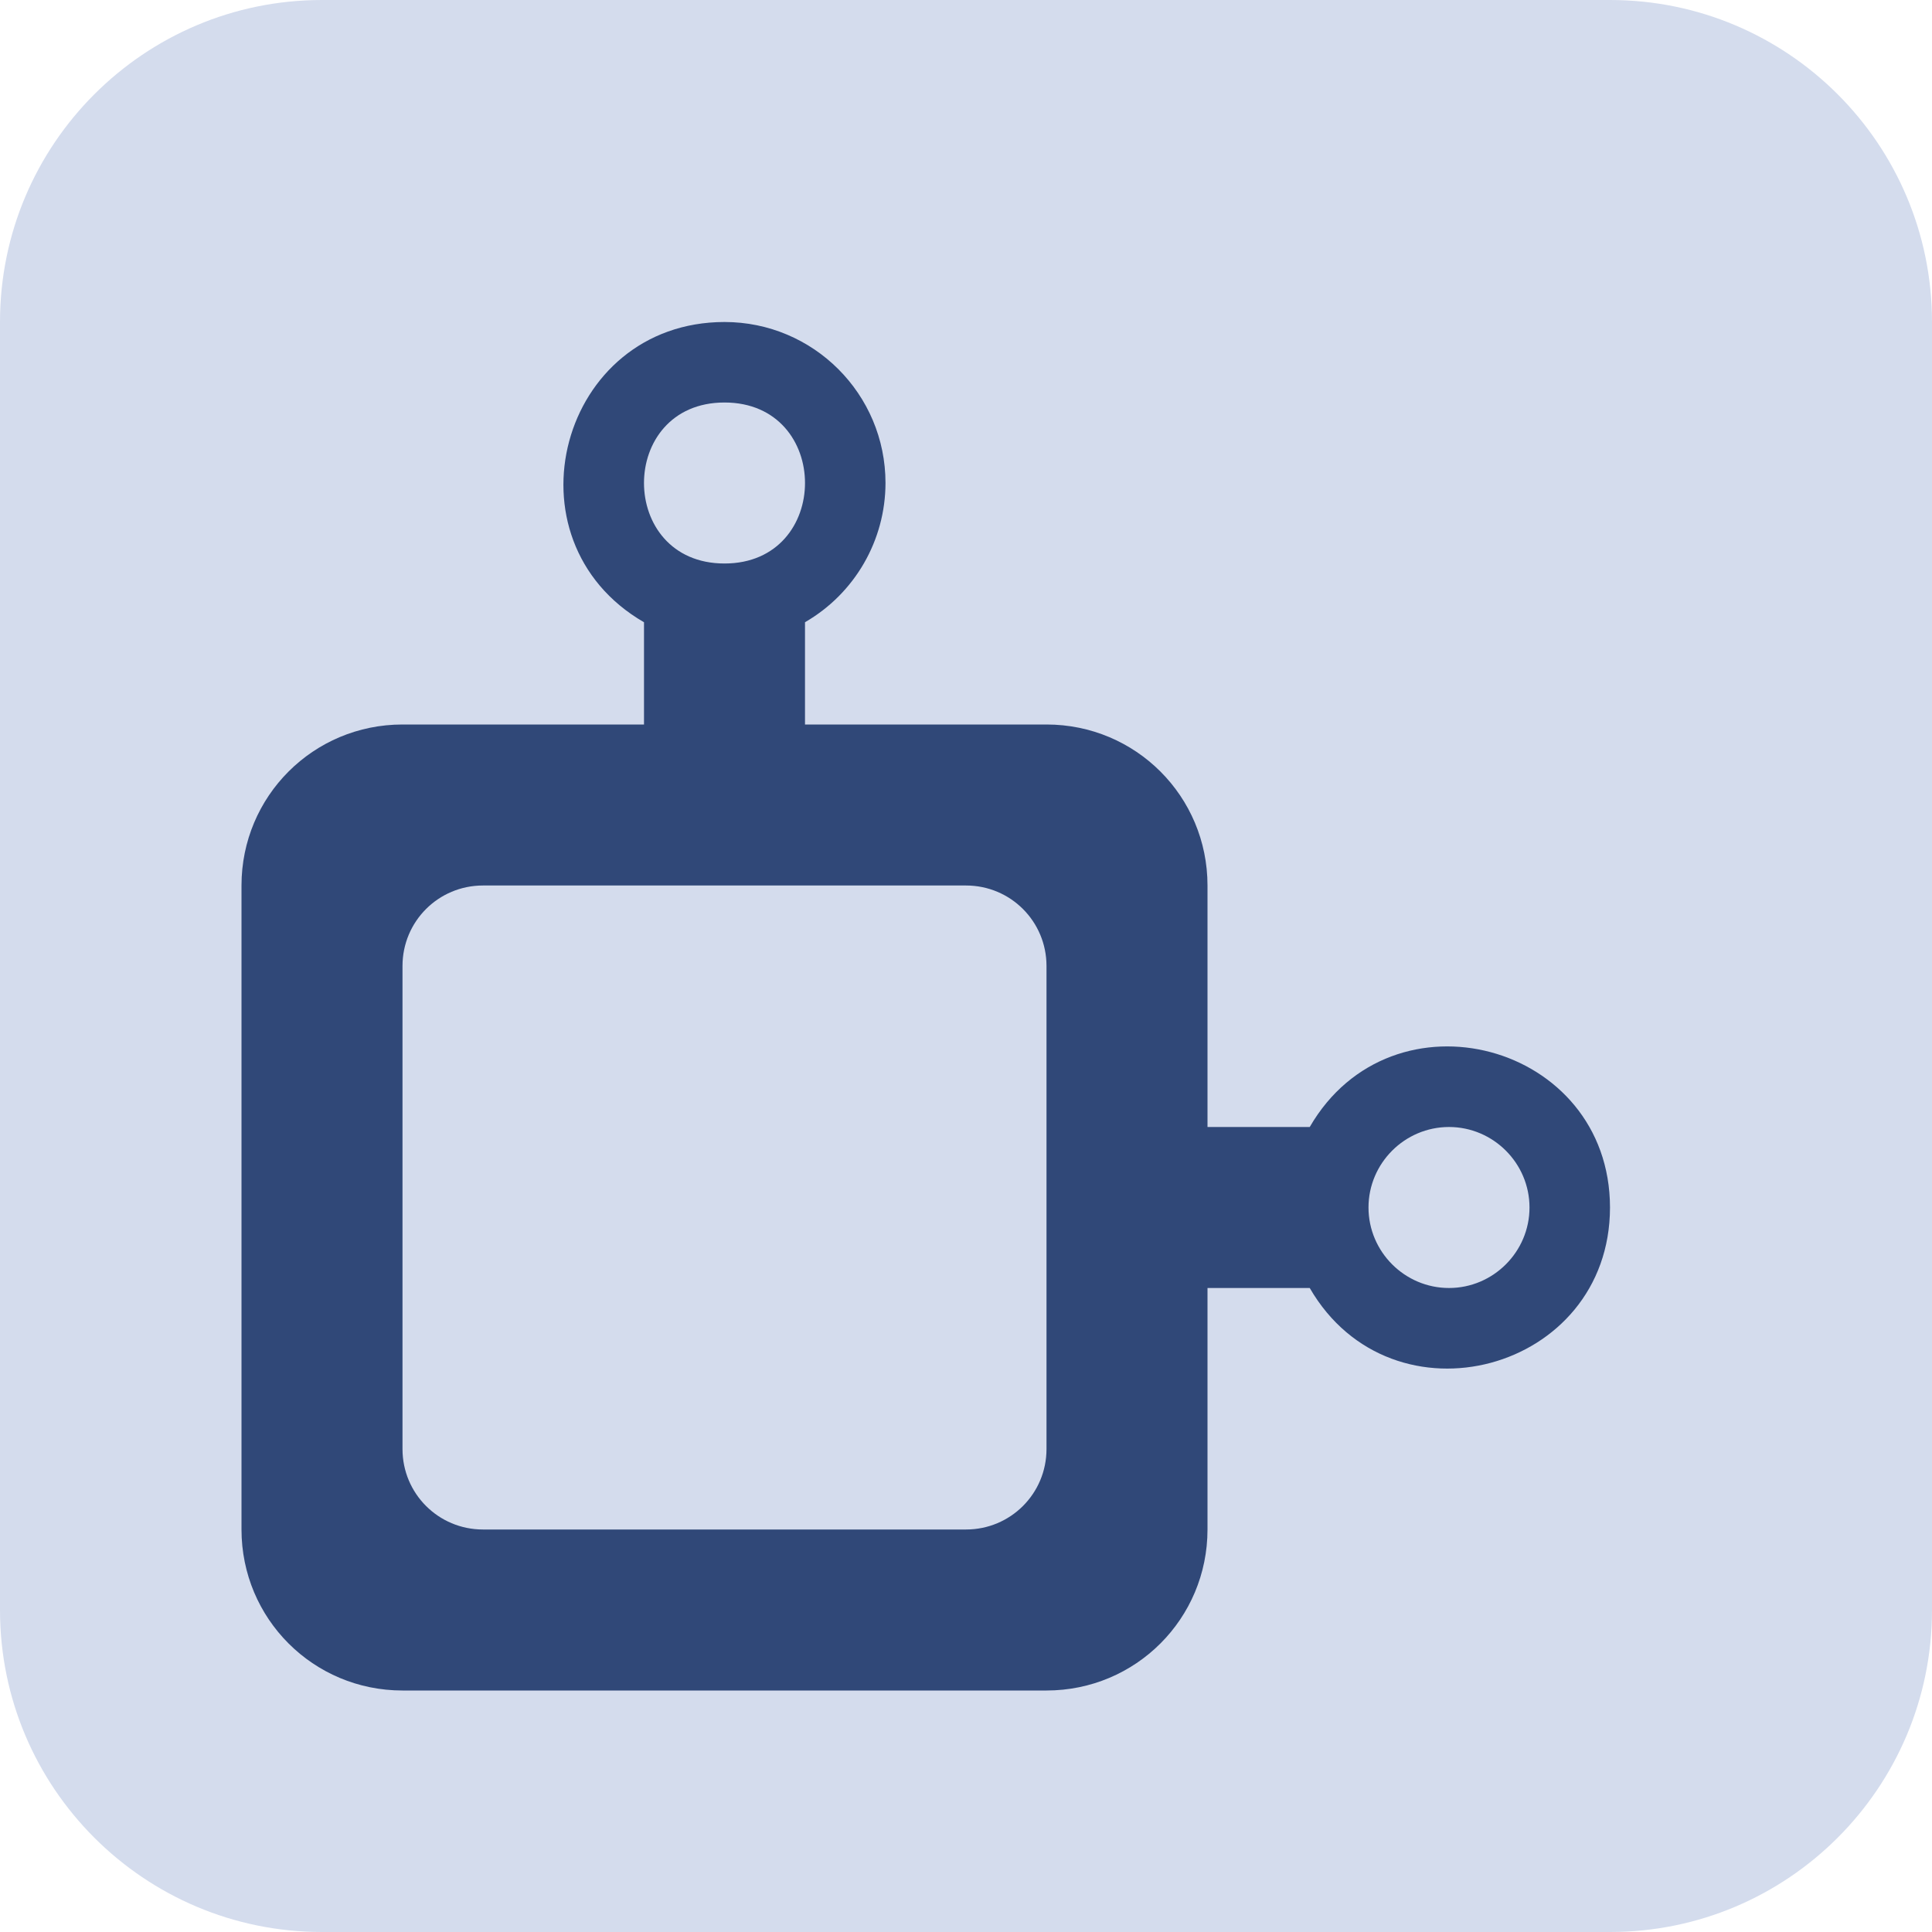
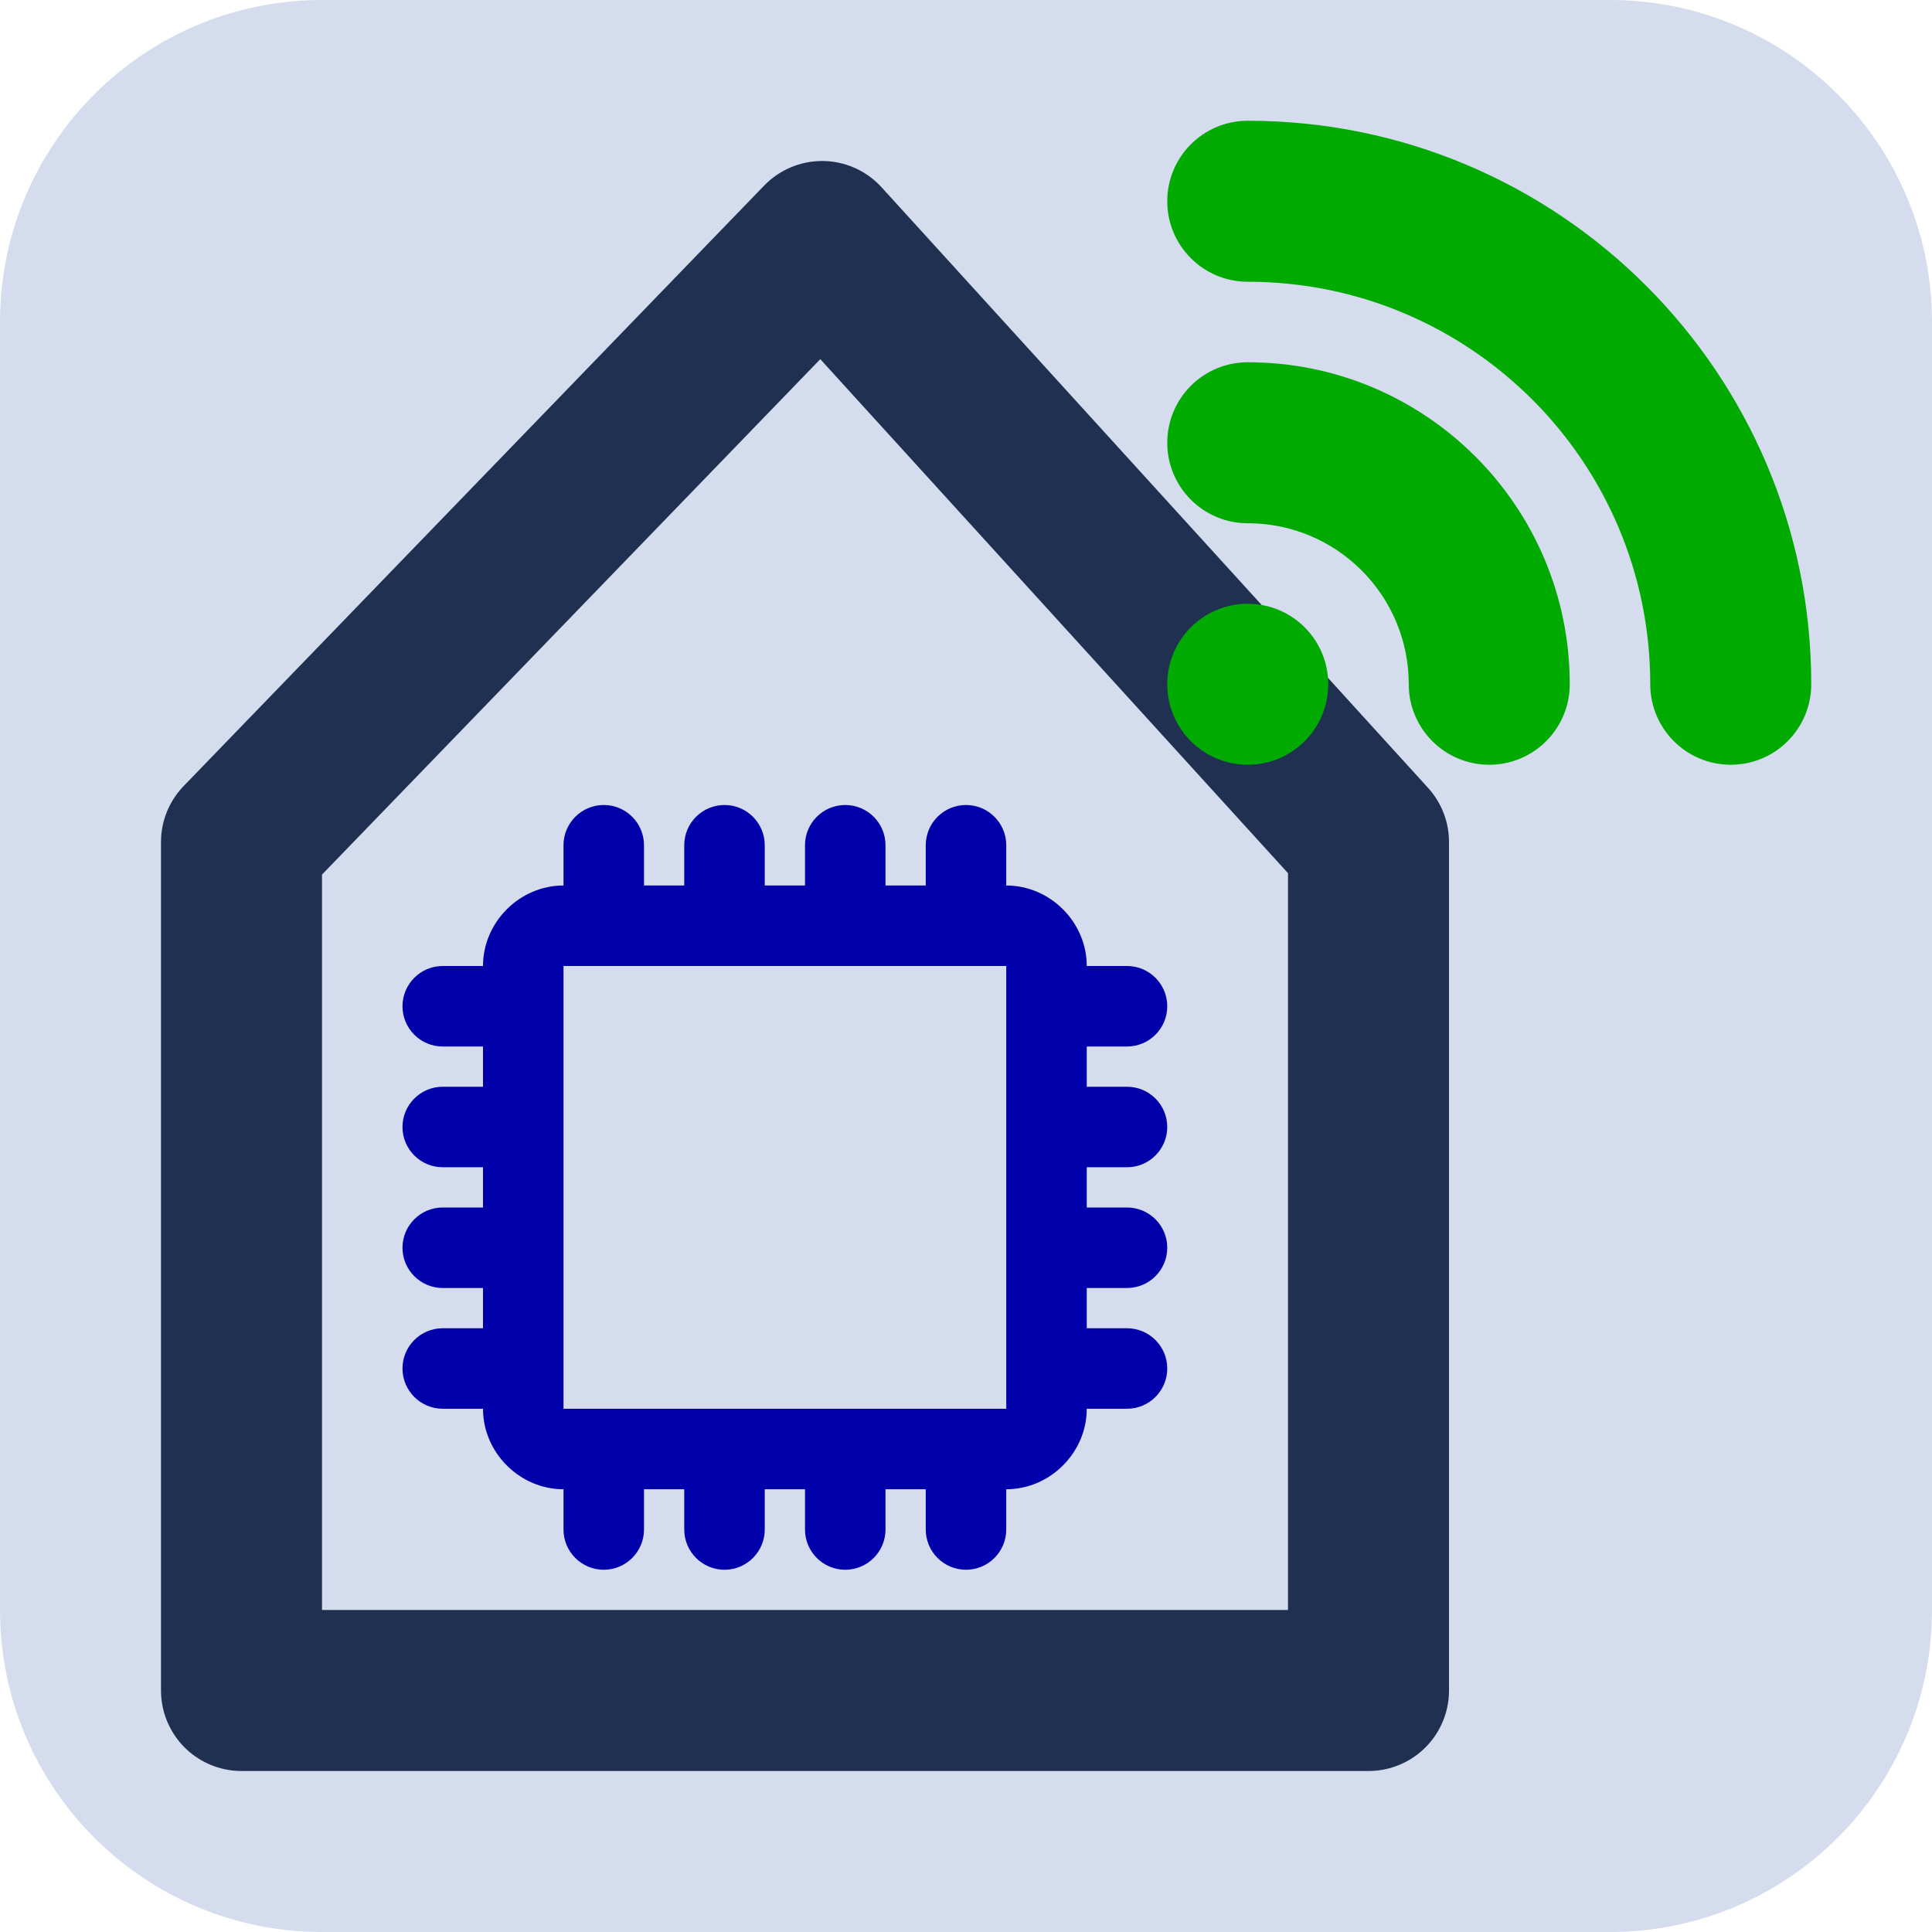
<svg xmlns="http://www.w3.org/2000/svg" viewBox="0 0 48 48">
  <rect width="48" height="48" fill="#d4dced" opacity="1" rx="8" />
-   <path fill="#304878" d="M18 8c-4.087.003-5.537 5.413-2 7.46V18h-6c-2.216 0-4 1.784-4 4v16c0 2.216 1.784 4 4 4h16c2.216 0 4-1.784 4-4v-6h2.54c2.047 3.537 7.457 2.087 7.46-2-.003-4.087-5.413-5.537-7.46-2H30v-6c0-2.216-1.784-4-4-4h-6v-2.541A4 4 0 0 0 22 12a4 4 0 0 0-4-4zm0 2c2.667 0 2.667 4 0 4s-2.667-4 0-4zm-6 12h12c1.108 0 2 .892 2 2v12c0 1.108-.892 2-2 2H12c-1.108 0-2-.892-2-2V24c0-1.108.892-2 2-2zm24 6c1.1 0 2 .9 2 2s-.9 2-2 2-2-.9-2-2 .9-2 2-2z" />
+   <path d="M6 20.92L20.424 6 34 20.92V42H6z" fill="none" stroke="#203050" stroke-width="4" stroke-linejoin="round" />
+   <path d="M31 3a14 14 0 0114 14 2 2 0 01-4 0A10 10 0 0031 7a2 2 0 010-4zm0 6a8 8 0 018 8 2 2 0 01-4 0 4 4 0 00-4-4 2 2 0 010-4zm-2 8a2 2 0 114 0 2 2 0 11-4 0z" fill="#0a0" />
+   <path d="M15 20a1 1 0 00-1 1v1c-1.09 0-2 .91-2 2h-1a1 1 0 00-1 1 1 1 0 001 1h1v1h-1a1 1 0 00-1 1 1 1 0 001 1h1v1h-1a1 1 0 00-1 1 1 1 0 001 1h1v1h-1a1 1 0 00-1 1 1 1 0 001 1h1c0 1.09.91 2 2 2v1a1 1 0 001 1 1 1 0 001-1v-1h1v1a1 1 0 001 1 1 1 0 001-1v-1h1v1a1 1 0 001 1 1 1 0 001-1v-1h1v1a1 1 0 001 1 1 1 0 001-1v-1c1.09 0 2-.91 2-2h1a1 1 0 001-1 1 1 0 00-1-1h-1v-1h1a1 1 0 001-1 1 1 0 00-1-1h-1v-1h1a1 1 0 001-1 1 1 0 00-1-1h-1v-1h1a1 1 0 001-1 1 1 0 00-1-1h-1c0-1.09-.91-2-2-2v-1a1 1 0 00-1-1 1 1 0 00-1 1v1h-1v-1a1 1 0 00-1-1 1 1 0 00-1 1v1h-1v-1a1 1 0 00-1-1 1 1 0 00-1 1v1h-1v-1a1 1 0 00-1-1zm-1 4h11v11H14V24z" fill="#00A" />
</svg>
